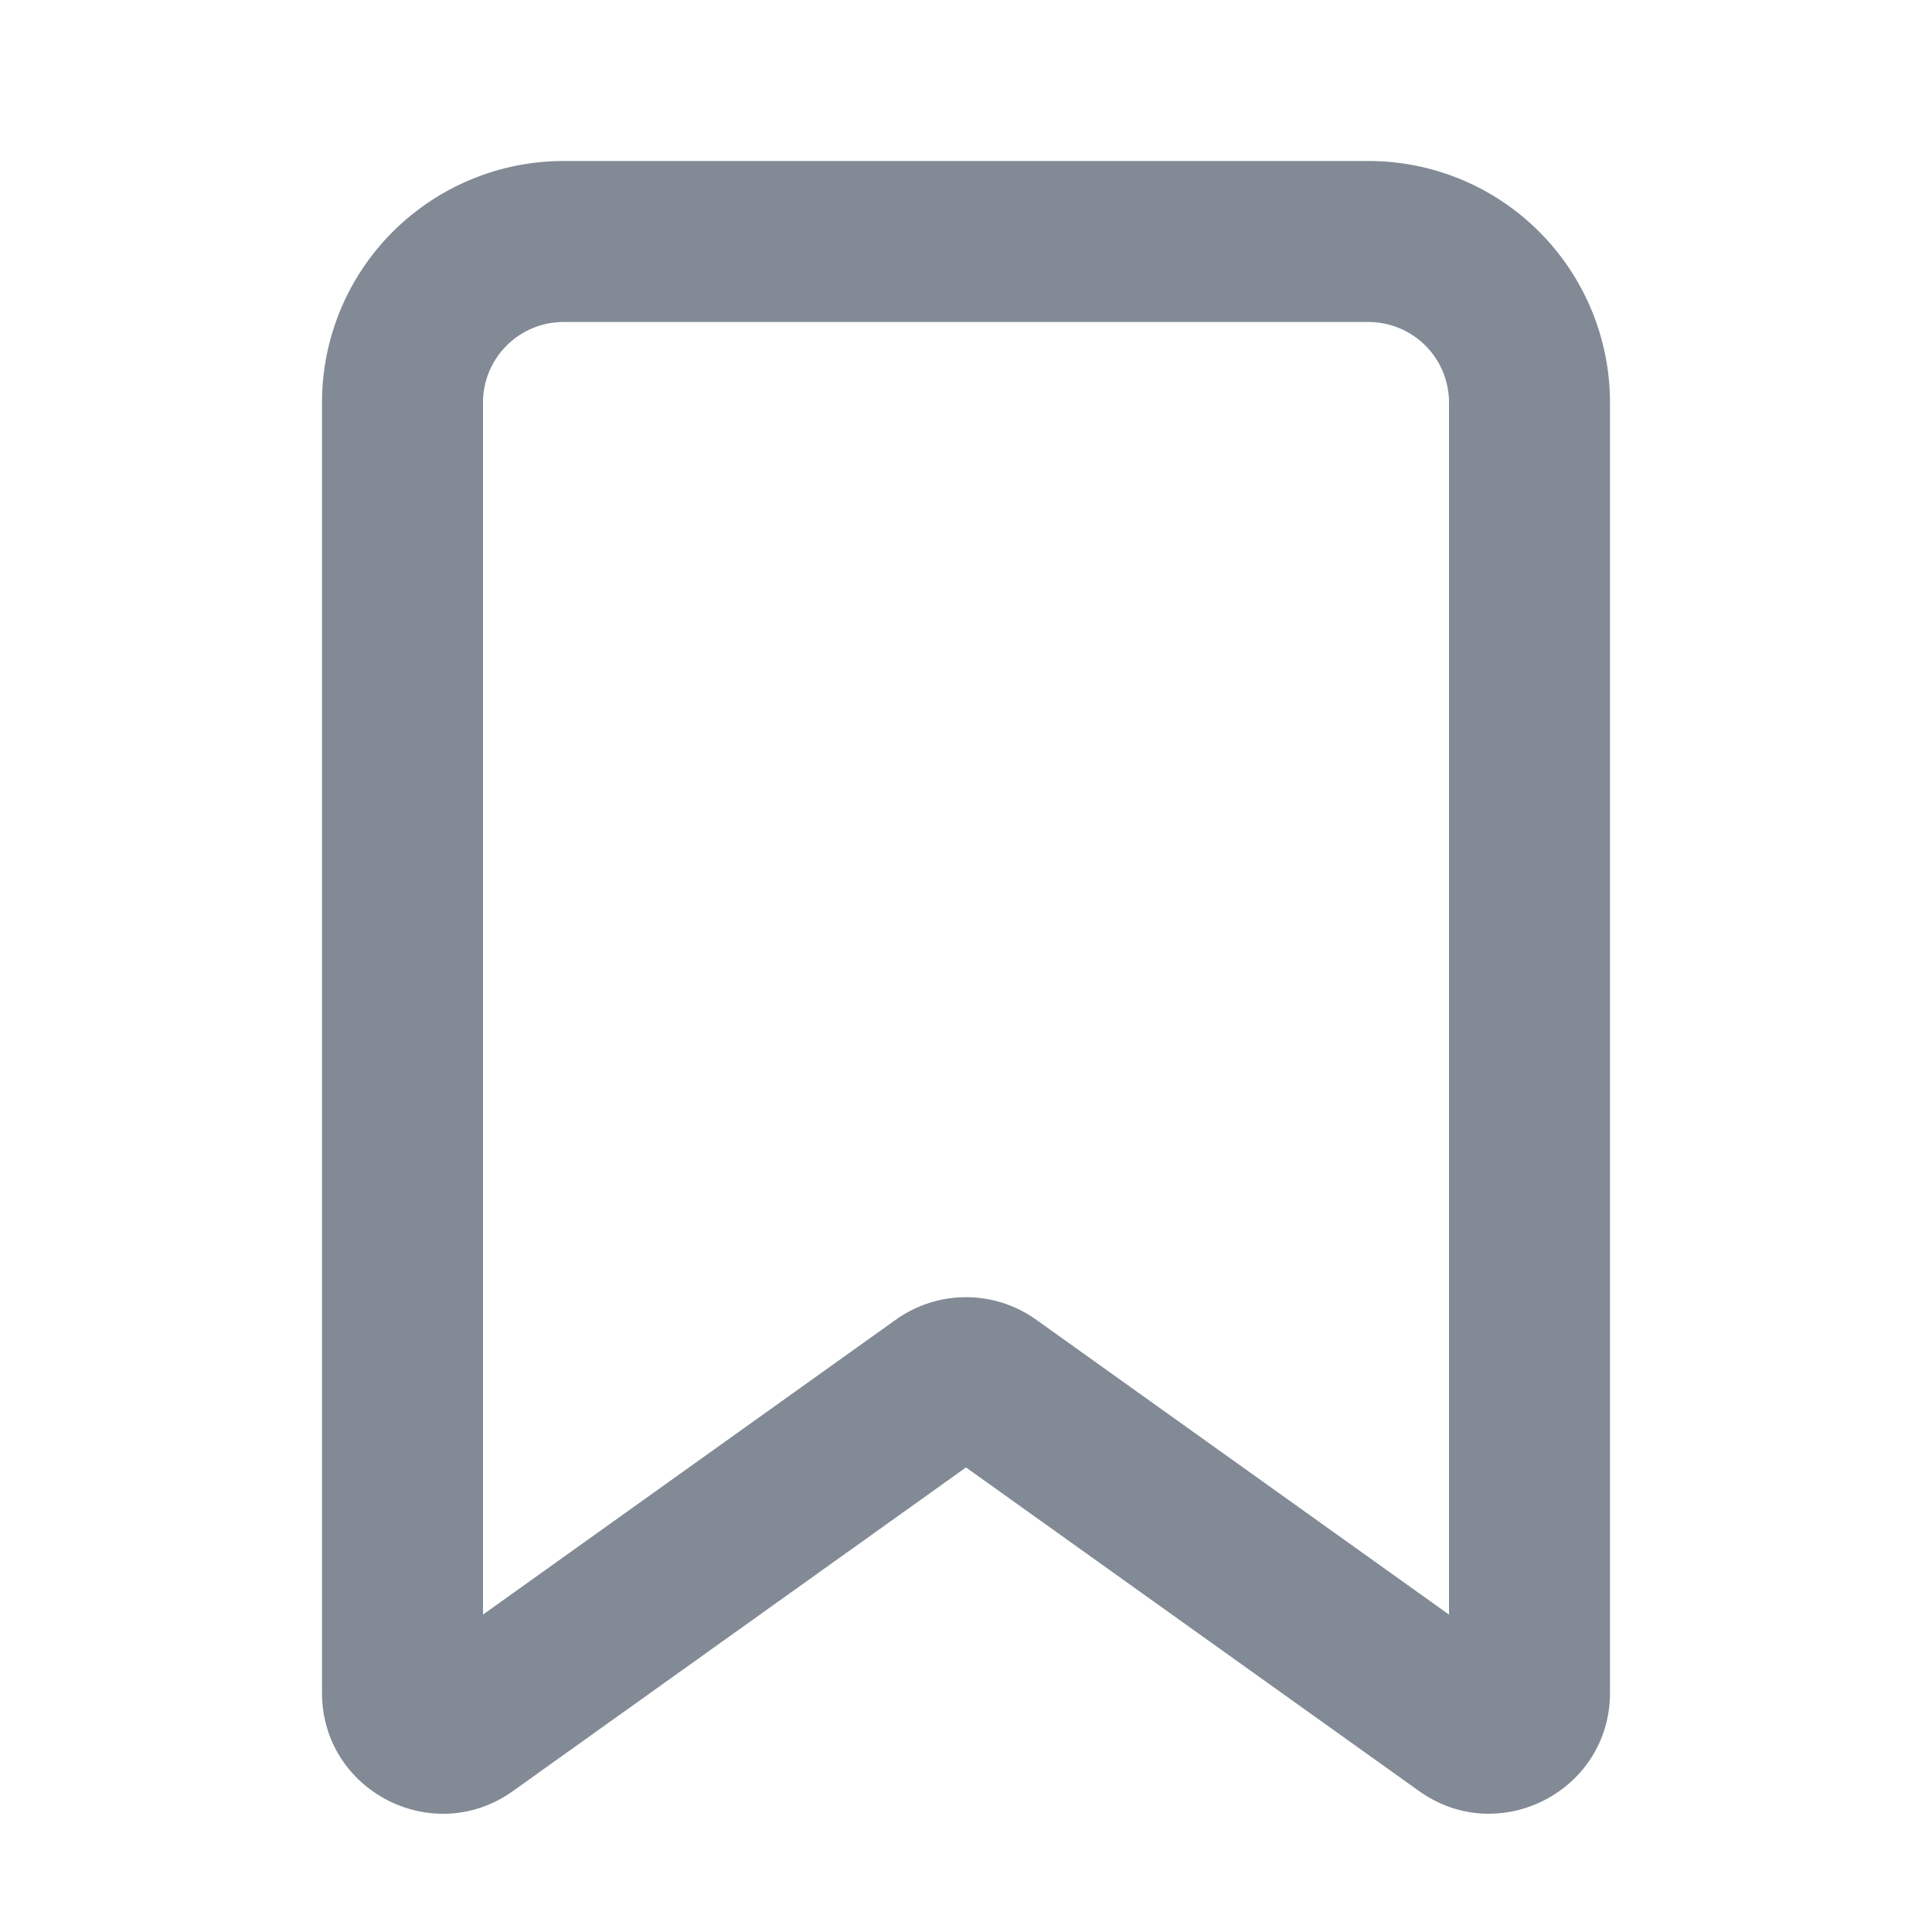
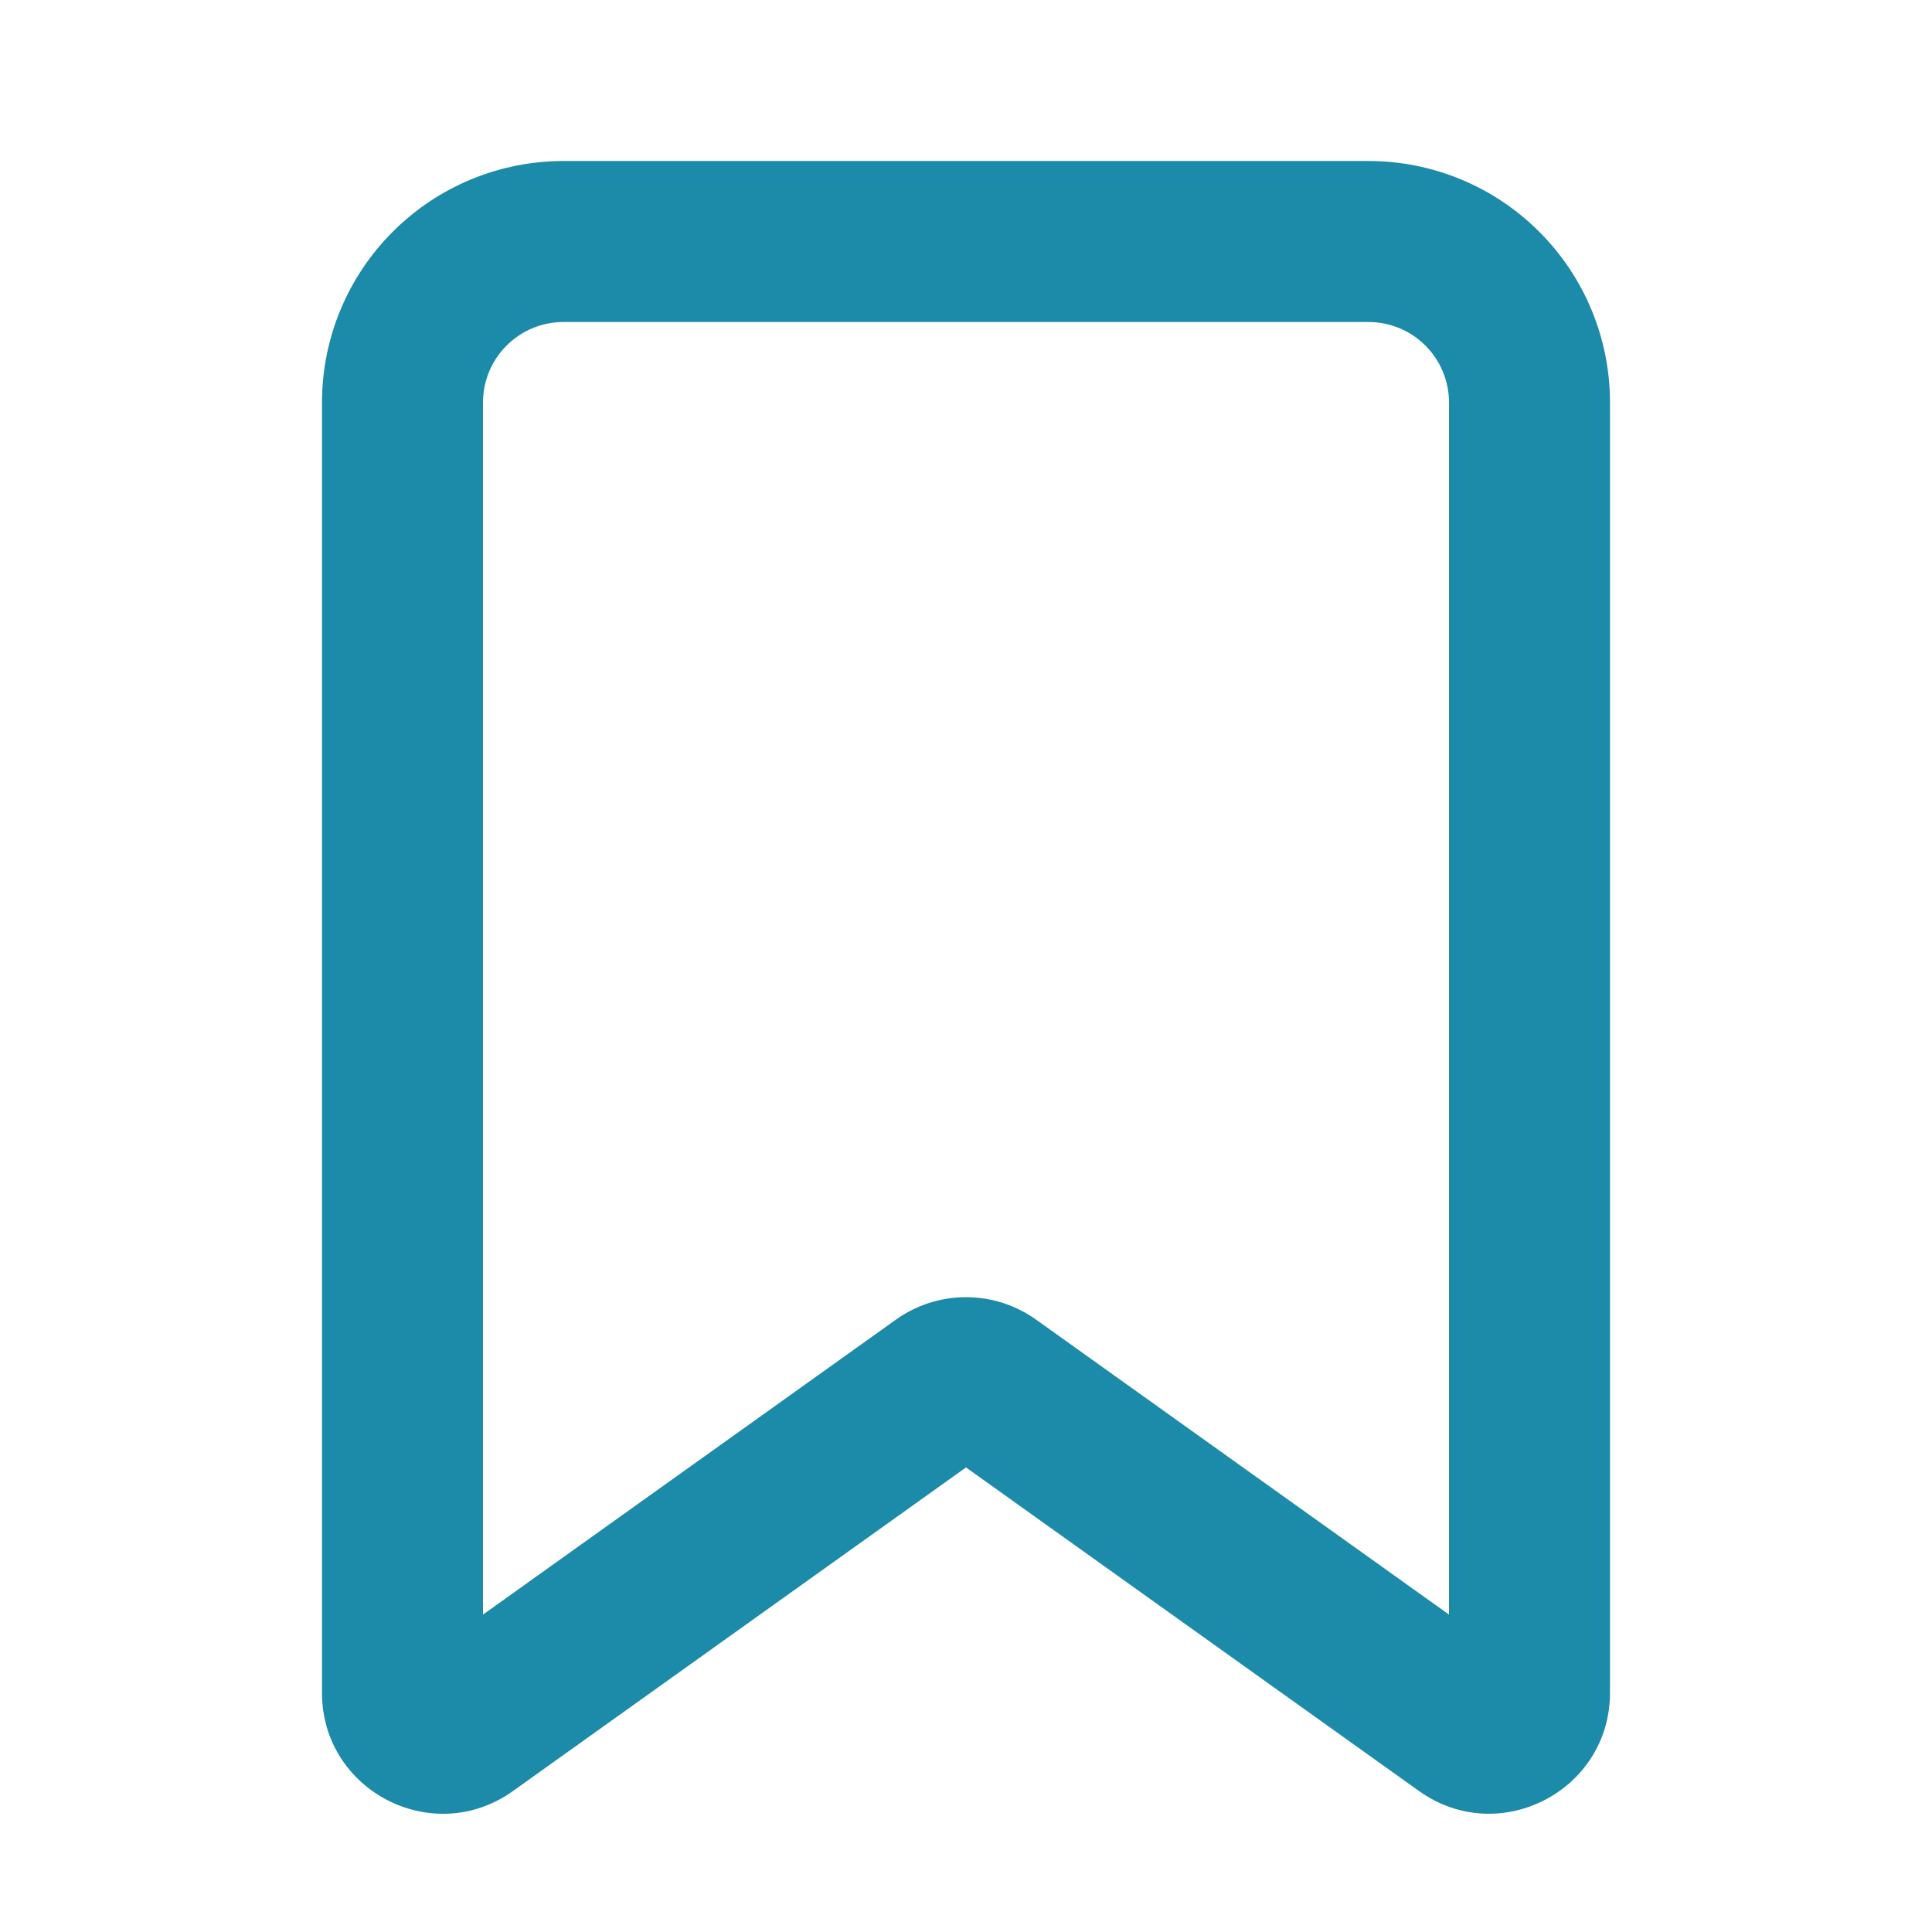
- <svg xmlns="http://www.w3.org/2000/svg" fill="none" height="24" viewBox="0 0 24 24" width="24">
-   <path clip-rule="evenodd" d="m4 5c0-.796.316-1.559.879-2.121s1.326-.879 2.121-.879h10c.796 0 1.559.316 2.121.879s.879 1.326.879 2.121v16.028c0 1.22-1.38 1.93-2.372 1.221l-5.628-4.02-5.628 4.02c-.993.71-2.372 0-2.372-1.22zm3-1c-.265 0-.52.105-.707.293-.188.188-.293.442-.293.707v15.057l5.128-3.663c.254-.182.559-.28.872-.28s.618.098.872.28l5.128 3.663v-15.057c0-.265-.105-.52-.293-.707-.188-.188-.442-.293-.707-.293z" fill="#04162c" fill-opacity=".5" fill-rule="evenodd" />
+ <svg xmlns="http://www.w3.org/2000/svg" width="24" height="24" viewBox="0 0 24 24" fill="none">
+   <path fill-rule="evenodd" clip-rule="evenodd" d="M4 5C4 4.204 4.316 3.441 4.879 2.879C5.441 2.316 6.204 2 7 2H17C17.796 2 18.559 2.316 19.121 2.879C19.684 3.441 20 4.204 20 5V21.028C20 22.248 18.62 22.958 17.628 22.249L12 18.229L6.372 22.249C5.379 22.959 4 22.249 4 21.029V5ZM7 4C6.735 4 6.48 4.105 6.293 4.293C6.105 4.48 6 4.735 6 5V20.057L11.128 16.394C11.382 16.212 11.687 16.114 12 16.114C12.313 16.114 12.618 16.212 12.872 16.394L18 20.057V5C18 4.735 17.895 4.48 17.707 4.293C17.52 4.105 17.265 4 17 4H7Z" fill="#1C8AA9" />
</svg>
